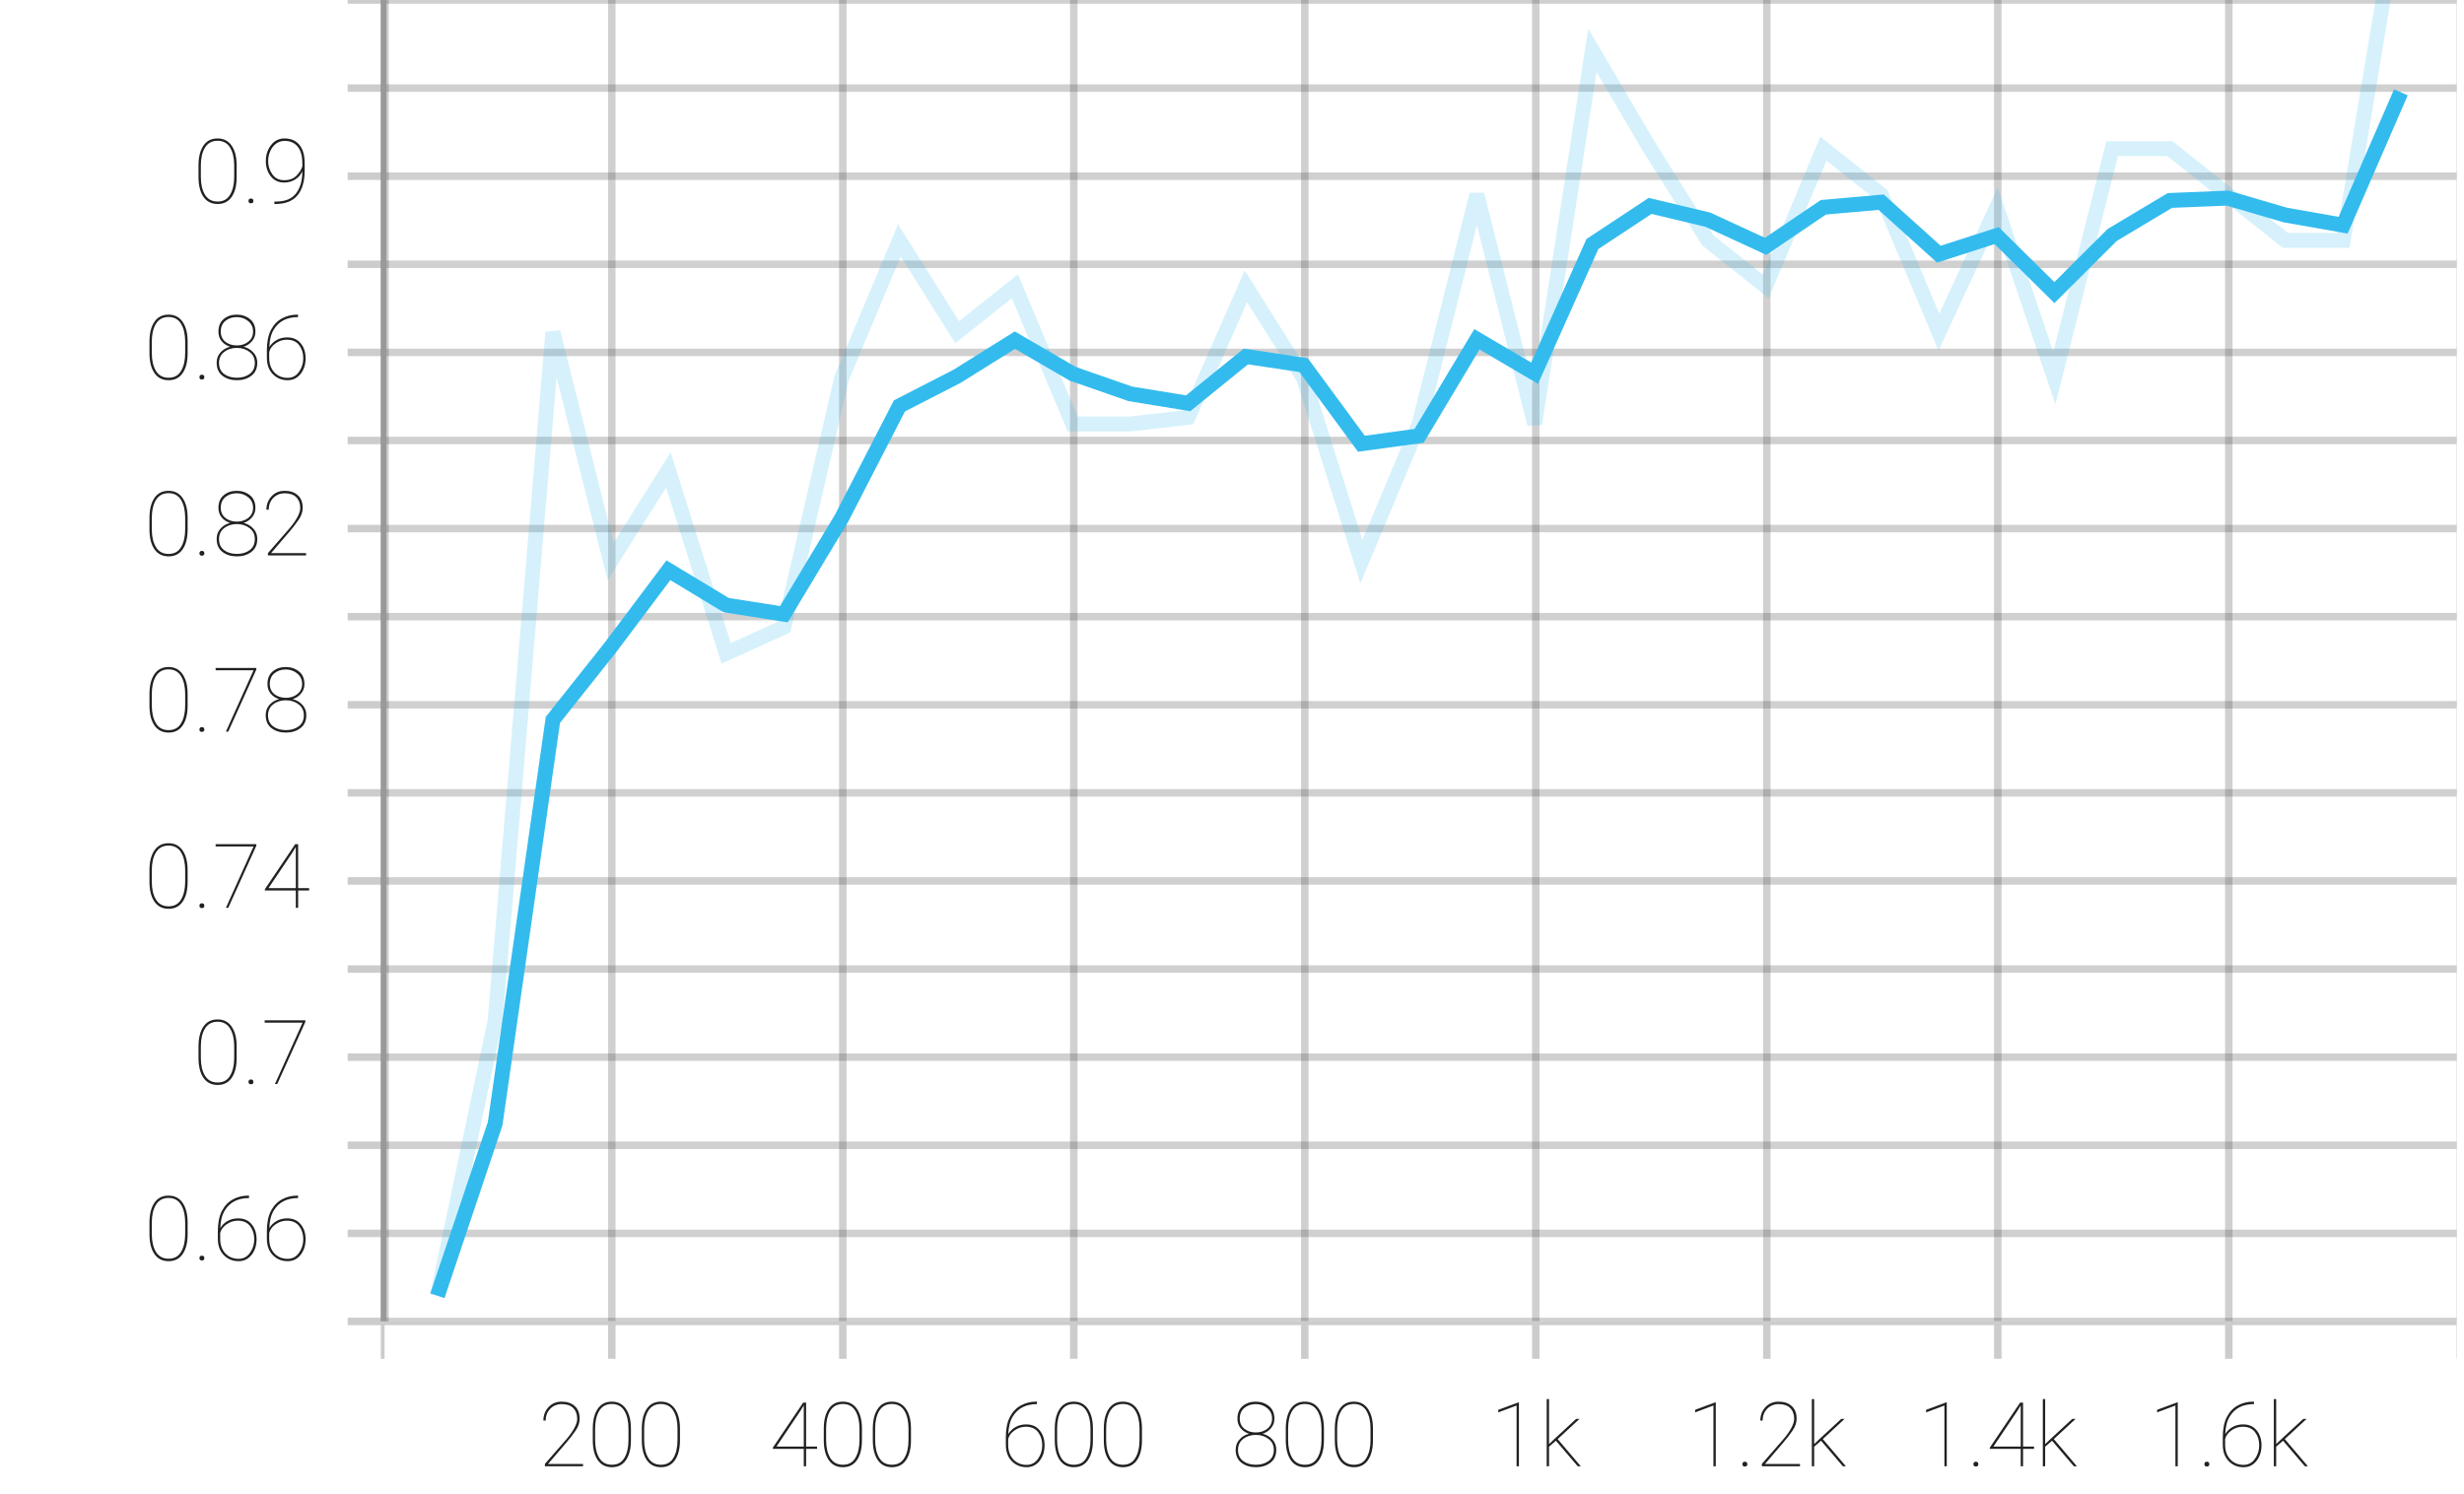
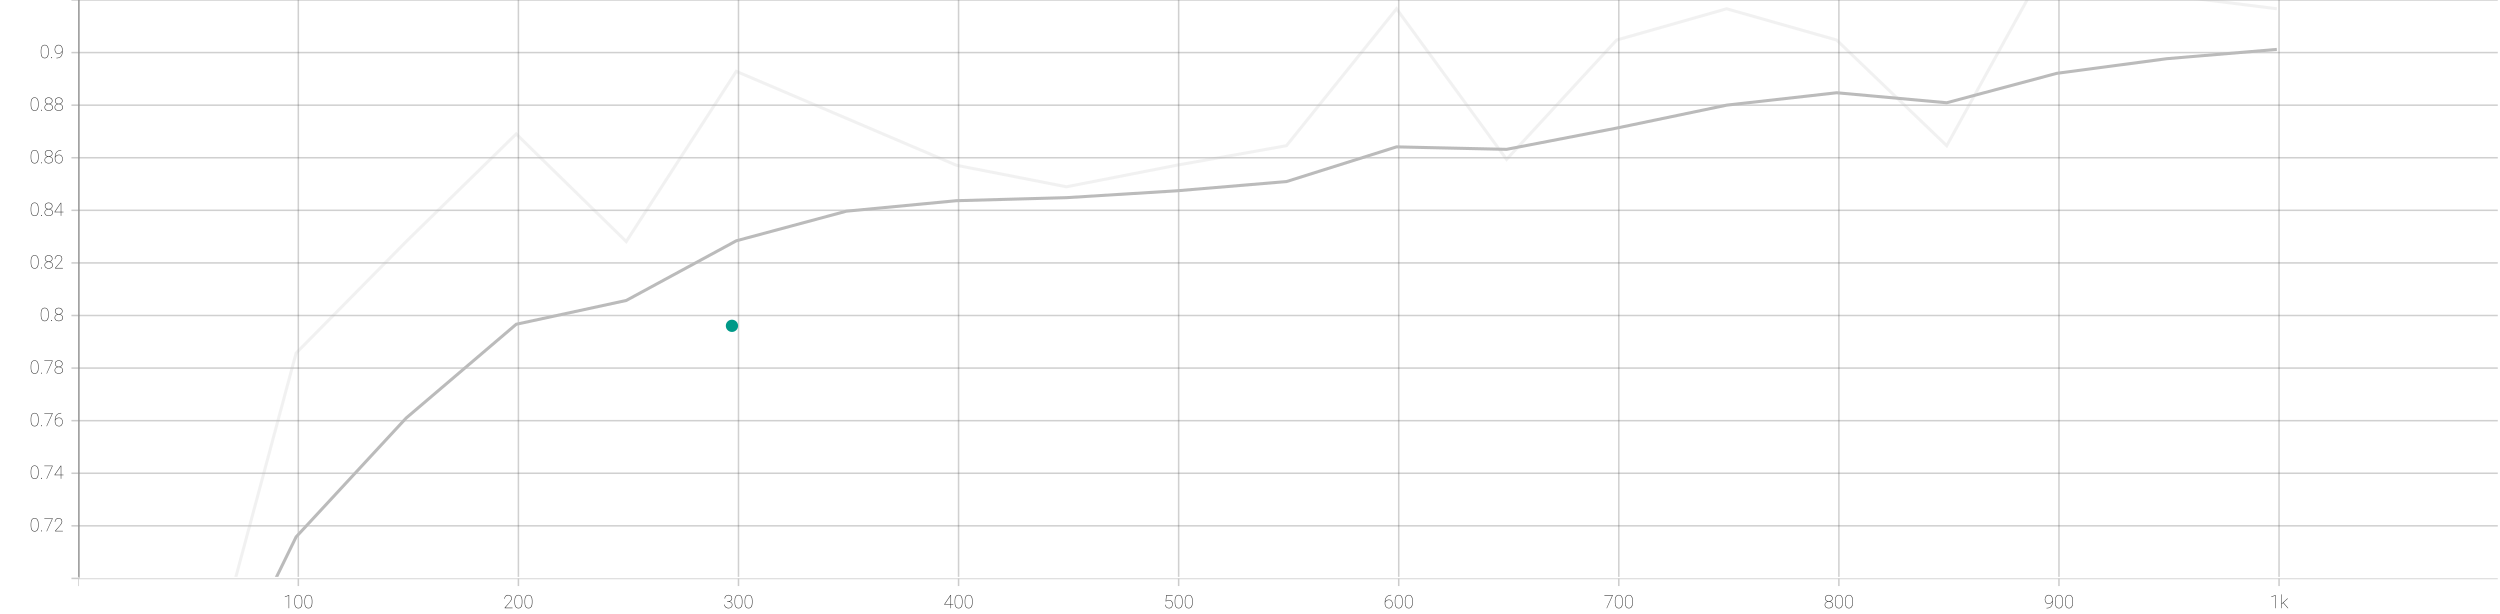
- <svg xmlns="http://www.w3.org/2000/svg" viewBox="0 0 330 200">
+ <svg xmlns="http://www.w3.org/2000/svg" viewBox="0 0 1629.445 400">
  <g>
    <g>
      <g>
        <g>
          <g>
-             <line x1="51.562" y1="177" x2="46.562" y2="177" style="visibility: inherit;" fill="rgb(0, 0, 0)" stroke="rgb(204, 204, 204)" stroke-width="1px" />
-             <line x1="51.562" y1="165.2" x2="46.562" y2="165.2" style="visibility: inherit;" fill="rgb(0, 0, 0)" stroke="rgb(204, 204, 204)" stroke-width="1px" />
-             <line x1="51.562" y1="153.4" x2="46.562" y2="153.4" style="visibility: inherit;" fill="rgb(0, 0, 0)" stroke="rgb(204, 204, 204)" stroke-width="1px" />
-             <line x1="51.562" y1="141.6" x2="46.562" y2="141.6" style="visibility: inherit;" fill="rgb(0, 0, 0)" stroke="rgb(204, 204, 204)" stroke-width="1px" />
-             <line x1="51.562" y1="129.8" x2="46.562" y2="129.8" style="visibility: inherit;" fill="rgb(0, 0, 0)" stroke="rgb(204, 204, 204)" stroke-width="1px" />
-             <line x1="51.562" y1="118" x2="46.562" y2="118" style="visibility: inherit;" fill="rgb(0, 0, 0)" stroke="rgb(204, 204, 204)" stroke-width="1px" />
-             <line x1="51.562" y1="106.2" x2="46.562" y2="106.2" style="visibility: inherit;" fill="rgb(0, 0, 0)" stroke="rgb(204, 204, 204)" stroke-width="1px" />
-             <line x1="51.562" y1="94.4" x2="46.562" y2="94.4" style="visibility: inherit;" fill="rgb(0, 0, 0)" stroke="rgb(204, 204, 204)" stroke-width="1px" />
-             <line x1="51.562" y1="82.6" x2="46.562" y2="82.6" style="visibility: inherit;" fill="rgb(0, 0, 0)" stroke="rgb(204, 204, 204)" stroke-width="1px" />
-             <line x1="51.562" y1="70.8" x2="46.562" y2="70.8" style="visibility: inherit;" fill="rgb(0, 0, 0)" stroke="rgb(204, 204, 204)" stroke-width="1px" />
-             <line x1="51.562" y1="59" x2="46.562" y2="59" style="visibility: inherit;" fill="rgb(0, 0, 0)" stroke="rgb(204, 204, 204)" stroke-width="1px" />
-             <line x1="51.562" y1="47.2" x2="46.562" y2="47.2" style="visibility: inherit;" fill="rgb(0, 0, 0)" stroke="rgb(204, 204, 204)" stroke-width="1px" />
-             <line x1="51.562" y1="35.4" x2="46.562" y2="35.4" style="visibility: inherit;" fill="rgb(0, 0, 0)" stroke="rgb(204, 204, 204)" stroke-width="1px" />
-             <line x1="51.562" y1="23.6" x2="46.562" y2="23.6" style="visibility: inherit;" fill="rgb(0, 0, 0)" stroke="rgb(204, 204, 204)" stroke-width="1px" />
-             <line x1="51.562" y1="11.8" x2="46.562" y2="11.8" style="visibility: inherit;" fill="rgb(0, 0, 0)" stroke="rgb(204, 204, 204)" stroke-width="1px" />
+             <line x1="51.562" y1="377" x2="46.562" y2="377" style="visibility: inherit;" fill="rgb(0, 0, 0)" stroke="rgb(204, 204, 204)" stroke-width="1px" />
+             <line x1="51.562" y1="342.727" x2="46.562" y2="342.727" style="visibility: inherit;" fill="rgb(0, 0, 0)" stroke="rgb(204, 204, 204)" stroke-width="1px" />
+             <line x1="51.562" y1="308.455" x2="46.562" y2="308.455" style="visibility: inherit;" fill="rgb(0, 0, 0)" stroke="rgb(204, 204, 204)" stroke-width="1px" />
+             <line x1="51.562" y1="274.182" x2="46.562" y2="274.182" style="visibility: inherit;" fill="rgb(0, 0, 0)" stroke="rgb(204, 204, 204)" stroke-width="1px" />
+             <line x1="51.562" y1="239.909" x2="46.562" y2="239.909" style="visibility: inherit;" fill="rgb(0, 0, 0)" stroke="rgb(204, 204, 204)" stroke-width="1px" />
+             <line x1="51.562" y1="205.636" x2="46.562" y2="205.636" style="visibility: inherit;" fill="rgb(0, 0, 0)" stroke="rgb(204, 204, 204)" stroke-width="1px" />
+             <line x1="51.562" y1="171.364" x2="46.562" y2="171.364" style="visibility: inherit;" fill="rgb(0, 0, 0)" stroke="rgb(204, 204, 204)" stroke-width="1px" />
+             <line x1="51.562" y1="137.091" x2="46.562" y2="137.091" style="visibility: inherit;" fill="rgb(0, 0, 0)" stroke="rgb(204, 204, 204)" stroke-width="1px" />
+             <line x1="51.562" y1="102.818" x2="46.562" y2="102.818" style="visibility: inherit;" fill="rgb(0, 0, 0)" stroke="rgb(204, 204, 204)" stroke-width="1px" />
+             <line x1="51.562" y1="68.545" x2="46.562" y2="68.545" style="visibility: inherit;" fill="rgb(0, 0, 0)" stroke="rgb(204, 204, 204)" stroke-width="1px" />
+             <line x1="51.562" y1="34.273" x2="46.562" y2="34.273" style="visibility: inherit;" fill="rgb(0, 0, 0)" stroke="rgb(204, 204, 204)" stroke-width="1px" />
            <line x1="51.562" y1="0" x2="46.562" y2="0" style="visibility: inherit;" fill="rgb(0, 0, 0)" stroke="rgb(204, 204, 204)" stroke-width="1px" />
          </g>
          <g transform="translate(41.5625, 0)">
-             <text x="0" y="177" dx="0em" dy="0.3em" style="text-anchor: end; visibility: hidden; font-family: Roboto, sans-serif; font-size: 12px; font-weight: 200;" fill="rgb(33, 33, 33)" stroke="none" stroke-width="1px">0.64</text>
-             <text x="0" y="165.2" dx="0em" dy="0.3em" style="text-anchor: end; visibility: inherit; font-family: Roboto, sans-serif; font-size: 12px; font-weight: 200;" fill="rgb(33, 33, 33)" stroke="none" stroke-width="1px">0.66</text>
-             <text x="0" y="153.4" dx="0em" dy="0.3em" style="text-anchor: end; visibility: hidden; font-family: Roboto, sans-serif; font-size: 12px; font-weight: 200;" fill="rgb(33, 33, 33)" stroke="none" stroke-width="1px">0.68</text>
-             <text x="0" y="141.6" dx="0em" dy="0.3em" style="text-anchor: end; visibility: inherit; font-family: Roboto, sans-serif; font-size: 12px; font-weight: 200;" fill="rgb(33, 33, 33)" stroke="none" stroke-width="1px">0.7</text>
-             <text x="0" y="129.8" dx="0em" dy="0.3em" style="text-anchor: end; visibility: hidden; font-family: Roboto, sans-serif; font-size: 12px; font-weight: 200;" fill="rgb(33, 33, 33)" stroke="none" stroke-width="1px">0.72</text>
-             <text x="0" y="118" dx="0em" dy="0.3em" style="text-anchor: end; visibility: inherit; font-family: Roboto, sans-serif; font-size: 12px; font-weight: 200;" fill="rgb(33, 33, 33)" stroke="none" stroke-width="1px">0.74</text>
-             <text x="0" y="106.2" dx="0em" dy="0.3em" style="text-anchor: end; visibility: hidden; font-family: Roboto, sans-serif; font-size: 12px; font-weight: 200;" fill="rgb(33, 33, 33)" stroke="none" stroke-width="1px">0.76</text>
-             <text x="0" y="94.4" dx="0em" dy="0.3em" style="text-anchor: end; visibility: inherit; font-family: Roboto, sans-serif; font-size: 12px; font-weight: 200;" fill="rgb(33, 33, 33)" stroke="none" stroke-width="1px">0.78</text>
-             <text x="0" y="82.6" dx="0em" dy="0.3em" style="text-anchor: end; visibility: hidden; font-family: Roboto, sans-serif; font-size: 12px; font-weight: 200;" fill="rgb(33, 33, 33)" stroke="none" stroke-width="1px">0.8</text>
-             <text x="0" y="70.8" dx="0em" dy="0.3em" style="text-anchor: end; visibility: inherit; font-family: Roboto, sans-serif; font-size: 12px; font-weight: 200;" fill="rgb(33, 33, 33)" stroke="none" stroke-width="1px">0.82</text>
-             <text x="0" y="59" dx="0em" dy="0.3em" style="text-anchor: end; visibility: hidden; font-family: Roboto, sans-serif; font-size: 12px; font-weight: 200;" fill="rgb(33, 33, 33)" stroke="none" stroke-width="1px">0.84</text>
-             <text x="0" y="47.2" dx="0em" dy="0.3em" style="text-anchor: end; visibility: inherit; font-family: Roboto, sans-serif; font-size: 12px; font-weight: 200;" fill="rgb(33, 33, 33)" stroke="none" stroke-width="1px">0.86</text>
-             <text x="0" y="35.4" dx="0em" dy="0.3em" style="text-anchor: end; visibility: hidden; font-family: Roboto, sans-serif; font-size: 12px; font-weight: 200;" fill="rgb(33, 33, 33)" stroke="none" stroke-width="1px">0.88</text>
-             <text x="0" y="23.6" dx="0em" dy="0.3em" style="text-anchor: end; visibility: inherit; font-family: Roboto, sans-serif; font-size: 12px; font-weight: 200;" fill="rgb(33, 33, 33)" stroke="none" stroke-width="1px">0.9</text>
-             <text x="0" y="11.8" dx="0em" dy="0.3em" style="text-anchor: end; visibility: hidden; font-family: Roboto, sans-serif; font-size: 12px; font-weight: 200;" fill="rgb(33, 33, 33)" stroke="none" stroke-width="1px">0.92</text>
-             <text x="0" y="0" dx="0em" dy="0.3em" style="text-anchor: end; visibility: hidden; font-family: Roboto, sans-serif; font-size: 12px; font-weight: 200;" fill="rgb(33, 33, 33)" stroke="none" stroke-width="1px">0.94</text>
+             <text x="0" y="377" dx="0em" dy="0.3em" style="text-anchor: end; visibility: hidden; font-family: Roboto, sans-serif; font-size: 12px; font-weight: 200;" fill="rgb(33, 33, 33)" stroke="none" stroke-width="1px">0.7</text>
+             <text x="0" y="342.727" dx="0em" dy="0.3em" style="text-anchor: end; visibility: inherit; font-family: Roboto, sans-serif; font-size: 12px; font-weight: 200;" fill="rgb(33, 33, 33)" stroke="none" stroke-width="1px">0.72</text>
+             <text x="0" y="308.455" dx="0em" dy="0.3em" style="text-anchor: end; visibility: inherit; font-family: Roboto, sans-serif; font-size: 12px; font-weight: 200;" fill="rgb(33, 33, 33)" stroke="none" stroke-width="1px">0.74</text>
+             <text x="0" y="274.182" dx="0em" dy="0.3em" style="text-anchor: end; visibility: inherit; font-family: Roboto, sans-serif; font-size: 12px; font-weight: 200;" fill="rgb(33, 33, 33)" stroke="none" stroke-width="1px">0.76</text>
+             <text x="0" y="239.909" dx="0em" dy="0.3em" style="text-anchor: end; visibility: inherit; font-family: Roboto, sans-serif; font-size: 12px; font-weight: 200;" fill="rgb(33, 33, 33)" stroke="none" stroke-width="1px">0.78</text>
+             <text x="0" y="205.636" dx="0em" dy="0.3em" style="text-anchor: end; visibility: inherit; font-family: Roboto, sans-serif; font-size: 12px; font-weight: 200;" fill="rgb(33, 33, 33)" stroke="none" stroke-width="1px">0.8</text>
+             <text x="0" y="171.364" dx="0em" dy="0.3em" style="text-anchor: end; visibility: inherit; font-family: Roboto, sans-serif; font-size: 12px; font-weight: 200;" fill="rgb(33, 33, 33)" stroke="none" stroke-width="1px">0.82</text>
+             <text x="0" y="137.091" dx="0em" dy="0.3em" style="text-anchor: end; visibility: inherit; font-family: Roboto, sans-serif; font-size: 12px; font-weight: 200;" fill="rgb(33, 33, 33)" stroke="none" stroke-width="1px">0.84</text>
+             <text x="0" y="102.818" dx="0em" dy="0.3em" style="text-anchor: end; visibility: inherit; font-family: Roboto, sans-serif; font-size: 12px; font-weight: 200;" fill="rgb(33, 33, 33)" stroke="none" stroke-width="1px">0.86</text>
+             <text x="0" y="68.545" dx="0em" dy="0.3em" style="text-anchor: end; visibility: inherit; font-family: Roboto, sans-serif; font-size: 12px; font-weight: 200;" fill="rgb(33, 33, 33)" stroke="none" stroke-width="1px">0.88</text>
+             <text x="0" y="34.273" dx="0em" dy="0.3em" style="text-anchor: end; visibility: inherit; font-family: Roboto, sans-serif; font-size: 12px; font-weight: 200;" fill="rgb(33, 33, 33)" stroke="none" stroke-width="1px">0.9</text>
+             <text x="0" y="0" dx="0em" dy="0.3em" style="text-anchor: end; visibility: hidden; font-family: Roboto, sans-serif; font-size: 12px; font-weight: 200;" fill="rgb(33, 33, 33)" stroke="none" stroke-width="1px">0.92</text>
          </g>
-           <line x1="51.562" y1="0" x2="51.562" y2="177" fill="rgb(0, 0, 0)" stroke="rgb(204, 204, 204)" stroke-width="1px" />
+           <line x1="51.562" y1="0" x2="51.562" y2="377" fill="rgb(0, 0, 0)" stroke="rgb(204, 204, 204)" stroke-width="1px" />
        </g>
      </g>
      <g transform="translate(51, 0)" clip-path="url(#clip_0)">
        <clipPath id="clip_0">
-           <rect width="278" height="177" />
+           <rect width="1577" height="376" />
        </clipPath>
        <g>
          <g>
            <g>
-               <line x1="0" y1="0" x2="0" y2="177" fill="rgb(0, 0, 0)" stroke="rgb(66, 66, 66)" stroke-width="1px" opacity="0.25" />
-               <line x1="30.938" y1="0" x2="30.938" y2="177" fill="rgb(0, 0, 0)" stroke="rgb(66, 66, 66)" stroke-width="1px" opacity="0.25" />
-               <line x1="61.875" y1="0" x2="61.875" y2="177" fill="rgb(0, 0, 0)" stroke="rgb(66, 66, 66)" stroke-width="1px" opacity="0.25" />
-               <line x1="92.812" y1="0" x2="92.812" y2="177" fill="rgb(0, 0, 0)" stroke="rgb(66, 66, 66)" stroke-width="1px" opacity="0.25" />
-               <line x1="123.75" y1="0" x2="123.75" y2="177" fill="rgb(0, 0, 0)" stroke="rgb(66, 66, 66)" stroke-width="1px" opacity="0.25" />
-               <line x1="154.688" y1="0" x2="154.688" y2="177" fill="rgb(0, 0, 0)" stroke="rgb(66, 66, 66)" stroke-width="1px" opacity="0.25" />
-               <line x1="185.625" y1="0" x2="185.625" y2="177" fill="rgb(0, 0, 0)" stroke="rgb(66, 66, 66)" stroke-width="1px" opacity="0.25" />
-               <line x1="216.562" y1="0" x2="216.562" y2="177" fill="rgb(0, 0, 0)" stroke="rgb(66, 66, 66)" stroke-width="1px" opacity="0.25" />
-               <line x1="247.5" y1="0" x2="247.5" y2="177" fill="rgb(0, 0, 0)" stroke="rgb(66, 66, 66)" stroke-width="1px" opacity="0.25" />
-               <line x1="278.438" y1="0" x2="278.438" y2="177" fill="rgb(0, 0, 0)" stroke="rgb(66, 66, 66)" stroke-width="1px" opacity="0.25" />
+               <line x1="0" y1="0" x2="0" y2="377" fill="rgb(0, 0, 0)" stroke="rgb(66, 66, 66)" stroke-width="1px" opacity="0.25" />
+               <line x1="143.443" y1="0" x2="143.443" y2="377" fill="rgb(0, 0, 0)" stroke="rgb(66, 66, 66)" stroke-width="1px" opacity="0.25" />
+               <line x1="286.887" y1="0" x2="286.887" y2="377" fill="rgb(0, 0, 0)" stroke="rgb(66, 66, 66)" stroke-width="1px" opacity="0.25" />
+               <line x1="430.33" y1="0" x2="430.33" y2="377" fill="rgb(0, 0, 0)" stroke="rgb(66, 66, 66)" stroke-width="1px" opacity="0.25" />
+               <line x1="573.774" y1="0" x2="573.774" y2="377" fill="rgb(0, 0, 0)" stroke="rgb(66, 66, 66)" stroke-width="1px" opacity="0.25" />
+               <line x1="717.217" y1="0" x2="717.217" y2="377" fill="rgb(0, 0, 0)" stroke="rgb(66, 66, 66)" stroke-width="1px" opacity="0.25" />
+               <line x1="860.66" y1="0" x2="860.66" y2="377" fill="rgb(0, 0, 0)" stroke="rgb(66, 66, 66)" stroke-width="1px" opacity="0.25" />
+               <line x1="1004.104" y1="0" x2="1004.104" y2="377" fill="rgb(0, 0, 0)" stroke="rgb(66, 66, 66)" stroke-width="1px" opacity="0.25" />
+               <line x1="1147.547" y1="0" x2="1147.547" y2="377" fill="rgb(0, 0, 0)" stroke="rgb(66, 66, 66)" stroke-width="1px" opacity="0.25" />
+               <line x1="1290.991" y1="0" x2="1290.991" y2="377" fill="rgb(0, 0, 0)" stroke="rgb(66, 66, 66)" stroke-width="1px" opacity="0.25" />
+               <line x1="1434.434" y1="0" x2="1434.434" y2="377" fill="rgb(0, 0, 0)" stroke="rgb(66, 66, 66)" stroke-width="1px" opacity="0.25" />
+               <line x1="1577.878" y1="0" x2="1577.878" y2="377" fill="rgb(0, 0, 0)" stroke="rgb(66, 66, 66)" stroke-width="1px" opacity="0.25" />
            </g>
            <g>
-               <line x1="0" y1="177" x2="278.438" y2="177" fill="rgb(0, 0, 0)" stroke="rgb(66, 66, 66)" stroke-width="1px" opacity="0.25" />
-               <line x1="0" y1="165.2" x2="278.438" y2="165.2" fill="rgb(0, 0, 0)" stroke="rgb(66, 66, 66)" stroke-width="1px" opacity="0.25" />
-               <line x1="0" y1="153.4" x2="278.438" y2="153.4" fill="rgb(0, 0, 0)" stroke="rgb(66, 66, 66)" stroke-width="1px" opacity="0.25" />
-               <line x1="0" y1="141.6" x2="278.438" y2="141.6" fill="rgb(0, 0, 0)" stroke="rgb(66, 66, 66)" stroke-width="1px" opacity="0.25" />
-               <line x1="0" y1="129.8" x2="278.438" y2="129.8" fill="rgb(0, 0, 0)" stroke="rgb(66, 66, 66)" stroke-width="1px" opacity="0.25" />
-               <line x1="0" y1="118" x2="278.438" y2="118" fill="rgb(0, 0, 0)" stroke="rgb(66, 66, 66)" stroke-width="1px" opacity="0.25" />
-               <line x1="0" y1="106.2" x2="278.438" y2="106.2" fill="rgb(0, 0, 0)" stroke="rgb(66, 66, 66)" stroke-width="1px" opacity="0.25" />
-               <line x1="0" y1="94.4" x2="278.438" y2="94.4" fill="rgb(0, 0, 0)" stroke="rgb(66, 66, 66)" stroke-width="1px" opacity="0.25" />
-               <line x1="0" y1="82.6" x2="278.438" y2="82.6" fill="rgb(0, 0, 0)" stroke="rgb(66, 66, 66)" stroke-width="1px" opacity="0.25" />
-               <line x1="0" y1="70.8" x2="278.438" y2="70.8" fill="rgb(0, 0, 0)" stroke="rgb(66, 66, 66)" stroke-width="1px" opacity="0.25" />
-               <line x1="0" y1="59" x2="278.438" y2="59" fill="rgb(0, 0, 0)" stroke="rgb(66, 66, 66)" stroke-width="1px" opacity="0.25" />
-               <line x1="0" y1="47.2" x2="278.438" y2="47.2" fill="rgb(0, 0, 0)" stroke="rgb(66, 66, 66)" stroke-width="1px" opacity="0.25" />
-               <line x1="0" y1="35.4" x2="278.438" y2="35.4" fill="rgb(0, 0, 0)" stroke="rgb(66, 66, 66)" stroke-width="1px" opacity="0.25" />
-               <line x1="0" y1="23.6" x2="278.438" y2="23.6" fill="rgb(0, 0, 0)" stroke="rgb(66, 66, 66)" stroke-width="1px" opacity="0.25" />
-               <line x1="0" y1="11.8" x2="278.438" y2="11.8" fill="rgb(0, 0, 0)" stroke="rgb(66, 66, 66)" stroke-width="1px" opacity="0.25" />
-               <line x1="0" y1="0" x2="278.438" y2="0" fill="rgb(0, 0, 0)" stroke="rgb(66, 66, 66)" stroke-width="1px" opacity="0.25" />
+               <line x1="0" y1="377" x2="1577.878" y2="377" fill="rgb(0, 0, 0)" stroke="rgb(66, 66, 66)" stroke-width="1px" opacity="0.25" />
+               <line x1="0" y1="342.727" x2="1577.878" y2="342.727" fill="rgb(0, 0, 0)" stroke="rgb(66, 66, 66)" stroke-width="1px" opacity="0.25" />
+               <line x1="0" y1="308.455" x2="1577.878" y2="308.455" fill="rgb(0, 0, 0)" stroke="rgb(66, 66, 66)" stroke-width="1px" opacity="0.25" />
+               <line x1="0" y1="274.182" x2="1577.878" y2="274.182" fill="rgb(0, 0, 0)" stroke="rgb(66, 66, 66)" stroke-width="1px" opacity="0.25" />
+               <line x1="0" y1="239.909" x2="1577.878" y2="239.909" fill="rgb(0, 0, 0)" stroke="rgb(66, 66, 66)" stroke-width="1px" opacity="0.25" />
+               <line x1="0" y1="205.636" x2="1577.878" y2="205.636" fill="rgb(0, 0, 0)" stroke="rgb(66, 66, 66)" stroke-width="1px" opacity="0.25" />
+               <line x1="0" y1="171.364" x2="1577.878" y2="171.364" fill="rgb(0, 0, 0)" stroke="rgb(66, 66, 66)" stroke-width="1px" opacity="0.25" />
+               <line x1="0" y1="137.091" x2="1577.878" y2="137.091" fill="rgb(0, 0, 0)" stroke="rgb(66, 66, 66)" stroke-width="1px" opacity="0.25" />
+               <line x1="0" y1="102.818" x2="1577.878" y2="102.818" fill="rgb(0, 0, 0)" stroke="rgb(66, 66, 66)" stroke-width="1px" opacity="0.25" />
+               <line x1="0" y1="68.545" x2="1577.878" y2="68.545" fill="rgb(0, 0, 0)" stroke="rgb(66, 66, 66)" stroke-width="1px" opacity="0.25" />
+               <line x1="0" y1="34.273" x2="1577.878" y2="34.273" fill="rgb(0, 0, 0)" stroke="rgb(66, 66, 66)" stroke-width="1px" opacity="0.25" />
+               <line x1="0" y1="0" x2="1577.878" y2="0" fill="rgb(0, 0, 0)" stroke="rgb(66, 66, 66)" stroke-width="1px" opacity="0.25" />
            </g>
          </g>
        </g>
        <g>
          <g>
-             <line x1="0" y1="554.6" x2="278.438" y2="554.6" fill="rgb(0, 0, 0)" stroke="rgb(153, 153, 153)" stroke-width="1.5px" />
+             <line x1="0" y1="1576.545" x2="1577.878" y2="1576.545" fill="rgb(0, 0, 0)" stroke="rgb(153, 153, 153)" stroke-width="1.5px" />
          </g>
        </g>
        <g>
          <g>
-             <line x1="0" y1="0" x2="0" y2="177" fill="rgb(0, 0, 0)" stroke="rgb(153, 153, 153)" stroke-width="1.5px" />
+             <line x1="0" y1="0" x2="0" y2="377" fill="rgb(0, 0, 0)" stroke="rgb(153, 153, 153)" stroke-width="1.5px" />
          </g>
        </g>
        <g>
          <g>
            <g>
              <g>
                <g>
-                   <path stroke="rgb(51, 187, 238)" stroke-width="2px" d="M7.58,173.558L15.314,150.511L23.048,96.422L30.783,86.681L38.517,76.381L46.252,81.053L53.986,82.268L61.72,69.401L69.455,54.371L77.189,50.397L84.923,45.561L92.658,50.061L100.392,52.755L108.127,54.018L115.861,47.748L123.595,48.906L131.33,59.435L139.064,58.376L146.798,45.448L154.533,49.984L162.267,32.687L170.002,27.577L177.736,29.428L185.47,32.997L193.205,27.763L200.939,27.081L208.673,34.047L216.408,31.554L224.142,39.189L231.877,31.478L239.611,26.852L247.345,26.535L255.08,28.802L262.814,30.163L270.548,12.366" style="fill: none;" fill="none" />
+                   <path stroke="rgb(187, 187, 187)" stroke-width="2px" d="M70.287,496.597L142.009,349.938L213.731,272.458L285.452,211.351L357.174,195.839L428.896,156.945L500.617,137.647L572.339,130.813L644.061,128.831L715.783,124.376L787.504,118.341L859.226,95.73L930.948,97.339L1002.669,83.487L1074.391,68.533L1146.113,60.452L1217.835,66.977L1289.556,47.795L1361.278,38.255L1433,32.193" style="fill: none;" fill="none" />
                </g>
              </g>
            </g>
          </g>
          <g opacity="0.2">
            <g>
              <g>
                <g>
-                   <path stroke="rgb(51, 187, 238)" stroke-width="2px" d="M7.58,173.558L15.314,136.683L23.048,44.496L30.783,75.225L38.517,62.933L46.252,87.517L53.986,84.005L61.72,50.642L69.455,32.204L77.189,44.496L84.923,38.35L92.658,56.787L100.392,56.787L108.127,55.91L115.861,38.35L123.595,50.642L131.33,75.225L139.064,56.787L146.798,26.058L154.533,56.787L162.267,6.743L170.002,19.912L177.736,32.204L185.47,38.35L193.205,19.912L200.939,26.058L208.673,44.496L216.408,27.814L224.142,50.642L231.877,19.912L239.611,19.912L247.345,26.058L255.08,32.204L262.814,32.204L270.548,-14.329" style="fill: none;" fill="none" />
+                   <path stroke="rgb(187, 187, 187)" stroke-width="2px" d="M70.287,496.597L142.009,230.117L213.731,157.44L285.452,87.314L357.174,157.44L428.896,46.513L500.617,77.114L572.339,107.714L644.061,121.74L715.783,107.714L787.504,94.964L859.226,5.712L930.948,103.889L1002.669,26.113L1074.391,5.712L1146.113,26.113L1217.835,94.964L1289.556,-35.089L1361.278,-3.213L1433,5.712" style="fill: none;" fill="none" />
                </g>
              </g>
            </g>
          </g>
        </g>
+         <g>
+           <g>
+             <circle r="4" cx="426.071" cy="212.363" fill="rgb(0, 153, 136)" style="stroke: none;" stroke="none" stroke-width="1px" />
+           </g>
+         </g>
      </g>
-       <g transform="translate(51, 177)" clip-path="url(#clip_1)">
+       <g transform="translate(51, 377)" clip-path="url(#clip_1)">
        <clipPath id="clip_1">
-           <rect width="278" height="23" />
+           <rect width="1577" height="22" />
        </clipPath>
        <g>
          <g>
            <line x1="0" y1="0" x2="0" y2="5" style="visibility: inherit;" fill="rgb(0, 0, 0)" stroke="rgb(204, 204, 204)" stroke-width="1px" />
-             <line x1="30.938" y1="0" x2="30.938" y2="5" style="visibility: inherit;" fill="rgb(0, 0, 0)" stroke="rgb(204, 204, 204)" stroke-width="1px" />
-             <line x1="61.875" y1="0" x2="61.875" y2="5" style="visibility: inherit;" fill="rgb(0, 0, 0)" stroke="rgb(204, 204, 204)" stroke-width="1px" />
-             <line x1="92.812" y1="0" x2="92.812" y2="5" style="visibility: inherit;" fill="rgb(0, 0, 0)" stroke="rgb(204, 204, 204)" stroke-width="1px" />
-             <line x1="123.75" y1="0" x2="123.75" y2="5" style="visibility: inherit;" fill="rgb(0, 0, 0)" stroke="rgb(204, 204, 204)" stroke-width="1px" />
-             <line x1="154.688" y1="0" x2="154.688" y2="5" style="visibility: inherit;" fill="rgb(0, 0, 0)" stroke="rgb(204, 204, 204)" stroke-width="1px" />
-             <line x1="185.625" y1="0" x2="185.625" y2="5" style="visibility: inherit;" fill="rgb(0, 0, 0)" stroke="rgb(204, 204, 204)" stroke-width="1px" />
-             <line x1="216.562" y1="0" x2="216.562" y2="5" style="visibility: inherit;" fill="rgb(0, 0, 0)" stroke="rgb(204, 204, 204)" stroke-width="1px" />
-             <line x1="247.5" y1="0" x2="247.5" y2="5" style="visibility: inherit;" fill="rgb(0, 0, 0)" stroke="rgb(204, 204, 204)" stroke-width="1px" />
-             <line x1="278.438" y1="0" x2="278.438" y2="5" style="visibility: inherit;" fill="rgb(0, 0, 0)" stroke="rgb(204, 204, 204)" stroke-width="1px" />
+             <line x1="143.443" y1="0" x2="143.443" y2="5" style="visibility: inherit;" fill="rgb(0, 0, 0)" stroke="rgb(204, 204, 204)" stroke-width="1px" />
+             <line x1="286.887" y1="0" x2="286.887" y2="5" style="visibility: inherit;" fill="rgb(0, 0, 0)" stroke="rgb(204, 204, 204)" stroke-width="1px" />
+             <line x1="430.33" y1="0" x2="430.33" y2="5" style="visibility: inherit;" fill="rgb(0, 0, 0)" stroke="rgb(204, 204, 204)" stroke-width="1px" />
+             <line x1="573.774" y1="0" x2="573.774" y2="5" style="visibility: inherit;" fill="rgb(0, 0, 0)" stroke="rgb(204, 204, 204)" stroke-width="1px" />
+             <line x1="717.217" y1="0" x2="717.217" y2="5" style="visibility: inherit;" fill="rgb(0, 0, 0)" stroke="rgb(204, 204, 204)" stroke-width="1px" />
+             <line x1="860.66" y1="0" x2="860.66" y2="5" style="visibility: inherit;" fill="rgb(0, 0, 0)" stroke="rgb(204, 204, 204)" stroke-width="1px" />
+             <line x1="1004.104" y1="0" x2="1004.104" y2="5" style="visibility: inherit;" fill="rgb(0, 0, 0)" stroke="rgb(204, 204, 204)" stroke-width="1px" />
+             <line x1="1147.547" y1="0" x2="1147.547" y2="5" style="visibility: inherit;" fill="rgb(0, 0, 0)" stroke="rgb(204, 204, 204)" stroke-width="1px" />
+             <line x1="1290.991" y1="0" x2="1290.991" y2="5" style="visibility: inherit;" fill="rgb(0, 0, 0)" stroke="rgb(204, 204, 204)" stroke-width="1px" />
+             <line x1="1434.434" y1="0" x2="1434.434" y2="5" style="visibility: inherit;" fill="rgb(0, 0, 0)" stroke="rgb(204, 204, 204)" stroke-width="1px" />
+             <line x1="1577.878" y1="0" x2="1577.878" y2="5" style="visibility: inherit;" fill="rgb(0, 0, 0)" stroke="rgb(204, 204, 204)" stroke-width="1px" />
          </g>
          <g transform="translate(0, 8)">
            <text x="0" y="0" dx="0em" dy="0.95em" style="text-anchor: middle; visibility: hidden; font-family: Roboto, sans-serif; font-size: 12px; font-weight: 200;" fill="rgb(33, 33, 33)" stroke="none" stroke-width="1px">0</text>
-             <text x="30.938" y="0" dx="0em" dy="0.95em" style="text-anchor: middle; visibility: inherit; font-family: Roboto, sans-serif; font-size: 12px; font-weight: 200;" fill="rgb(33, 33, 33)" stroke="none" stroke-width="1px">200</text>
-             <text x="61.875" y="0" dx="0em" dy="0.95em" style="text-anchor: middle; visibility: inherit; font-family: Roboto, sans-serif; font-size: 12px; font-weight: 200;" fill="rgb(33, 33, 33)" stroke="none" stroke-width="1px">400</text>
-             <text x="92.812" y="0" dx="0em" dy="0.95em" style="text-anchor: middle; visibility: inherit; font-family: Roboto, sans-serif; font-size: 12px; font-weight: 200;" fill="rgb(33, 33, 33)" stroke="none" stroke-width="1px">600</text>
-             <text x="123.75" y="0" dx="0em" dy="0.95em" style="text-anchor: middle; visibility: inherit; font-family: Roboto, sans-serif; font-size: 12px; font-weight: 200;" fill="rgb(33, 33, 33)" stroke="none" stroke-width="1px">800</text>
-             <text x="154.688" y="0" dx="0em" dy="0.95em" style="text-anchor: middle; visibility: inherit; font-family: Roboto, sans-serif; font-size: 12px; font-weight: 200;" fill="rgb(33, 33, 33)" stroke="none" stroke-width="1px">1k</text>
-             <text x="185.625" y="0" dx="0em" dy="0.95em" style="text-anchor: middle; visibility: inherit; font-family: Roboto, sans-serif; font-size: 12px; font-weight: 200;" fill="rgb(33, 33, 33)" stroke="none" stroke-width="1px">1.2k</text>
-             <text x="216.562" y="0" dx="0em" dy="0.95em" style="text-anchor: middle; visibility: inherit; font-family: Roboto, sans-serif; font-size: 12px; font-weight: 200;" fill="rgb(33, 33, 33)" stroke="none" stroke-width="1px">1.4k</text>
-             <text x="247.5" y="0" dx="0em" dy="0.95em" style="text-anchor: middle; visibility: inherit; font-family: Roboto, sans-serif; font-size: 12px; font-weight: 200;" fill="rgb(33, 33, 33)" stroke="none" stroke-width="1px">1.6k</text>
-             <text x="278.438" y="0" dx="0em" dy="0.95em" style="text-anchor: middle; visibility: hidden; font-family: Roboto, sans-serif; font-size: 12px; font-weight: 200;" fill="rgb(33, 33, 33)" stroke="none" stroke-width="1px">1.8k</text>
+             <text x="143.443" y="0" dx="0em" dy="0.95em" style="text-anchor: middle; visibility: inherit; font-family: Roboto, sans-serif; font-size: 12px; font-weight: 200;" fill="rgb(33, 33, 33)" stroke="none" stroke-width="1px">100</text>
+             <text x="286.887" y="0" dx="0em" dy="0.95em" style="text-anchor: middle; visibility: inherit; font-family: Roboto, sans-serif; font-size: 12px; font-weight: 200;" fill="rgb(33, 33, 33)" stroke="none" stroke-width="1px">200</text>
+             <text x="430.33" y="0" dx="0em" dy="0.95em" style="text-anchor: middle; visibility: inherit; font-family: Roboto, sans-serif; font-size: 12px; font-weight: 200;" fill="rgb(33, 33, 33)" stroke="none" stroke-width="1px">300</text>
+             <text x="573.774" y="0" dx="0em" dy="0.95em" style="text-anchor: middle; visibility: inherit; font-family: Roboto, sans-serif; font-size: 12px; font-weight: 200;" fill="rgb(33, 33, 33)" stroke="none" stroke-width="1px">400</text>
+             <text x="717.217" y="0" dx="0em" dy="0.95em" style="text-anchor: middle; visibility: inherit; font-family: Roboto, sans-serif; font-size: 12px; font-weight: 200;" fill="rgb(33, 33, 33)" stroke="none" stroke-width="1px">500</text>
+             <text x="860.66" y="0" dx="0em" dy="0.95em" style="text-anchor: middle; visibility: inherit; font-family: Roboto, sans-serif; font-size: 12px; font-weight: 200;" fill="rgb(33, 33, 33)" stroke="none" stroke-width="1px">600</text>
+             <text x="1004.104" y="0" dx="0em" dy="0.95em" style="text-anchor: middle; visibility: inherit; font-family: Roboto, sans-serif; font-size: 12px; font-weight: 200;" fill="rgb(33, 33, 33)" stroke="none" stroke-width="1px">700</text>
+             <text x="1147.547" y="0" dx="0em" dy="0.95em" style="text-anchor: middle; visibility: inherit; font-family: Roboto, sans-serif; font-size: 12px; font-weight: 200;" fill="rgb(33, 33, 33)" stroke="none" stroke-width="1px">800</text>
+             <text x="1290.991" y="0" dx="0em" dy="0.95em" style="text-anchor: middle; visibility: inherit; font-family: Roboto, sans-serif; font-size: 12px; font-weight: 200;" fill="rgb(33, 33, 33)" stroke="none" stroke-width="1px">900</text>
+             <text x="1434.434" y="0" dx="0em" dy="0.95em" style="text-anchor: middle; visibility: inherit; font-family: Roboto, sans-serif; font-size: 12px; font-weight: 200;" fill="rgb(33, 33, 33)" stroke="none" stroke-width="1px">1k</text>
+             <text x="1577.878" y="0" dx="0em" dy="0.95em" style="text-anchor: middle; visibility: hidden; font-family: Roboto, sans-serif; font-size: 12px; font-weight: 200;" fill="rgb(33, 33, 33)" stroke="none" stroke-width="1px">1.1k</text>
          </g>
-           <line x1="0" y1="0" x2="278.438" y2="0" fill="rgb(0, 0, 0)" stroke="rgb(204, 204, 204)" stroke-width="1px" />
+           <line x1="0" y1="0" x2="1577.878" y2="0" fill="rgb(0, 0, 0)" stroke="rgb(204, 204, 204)" stroke-width="1px" />
        </g>
      </g>
    </g>
  </g>
</svg>
